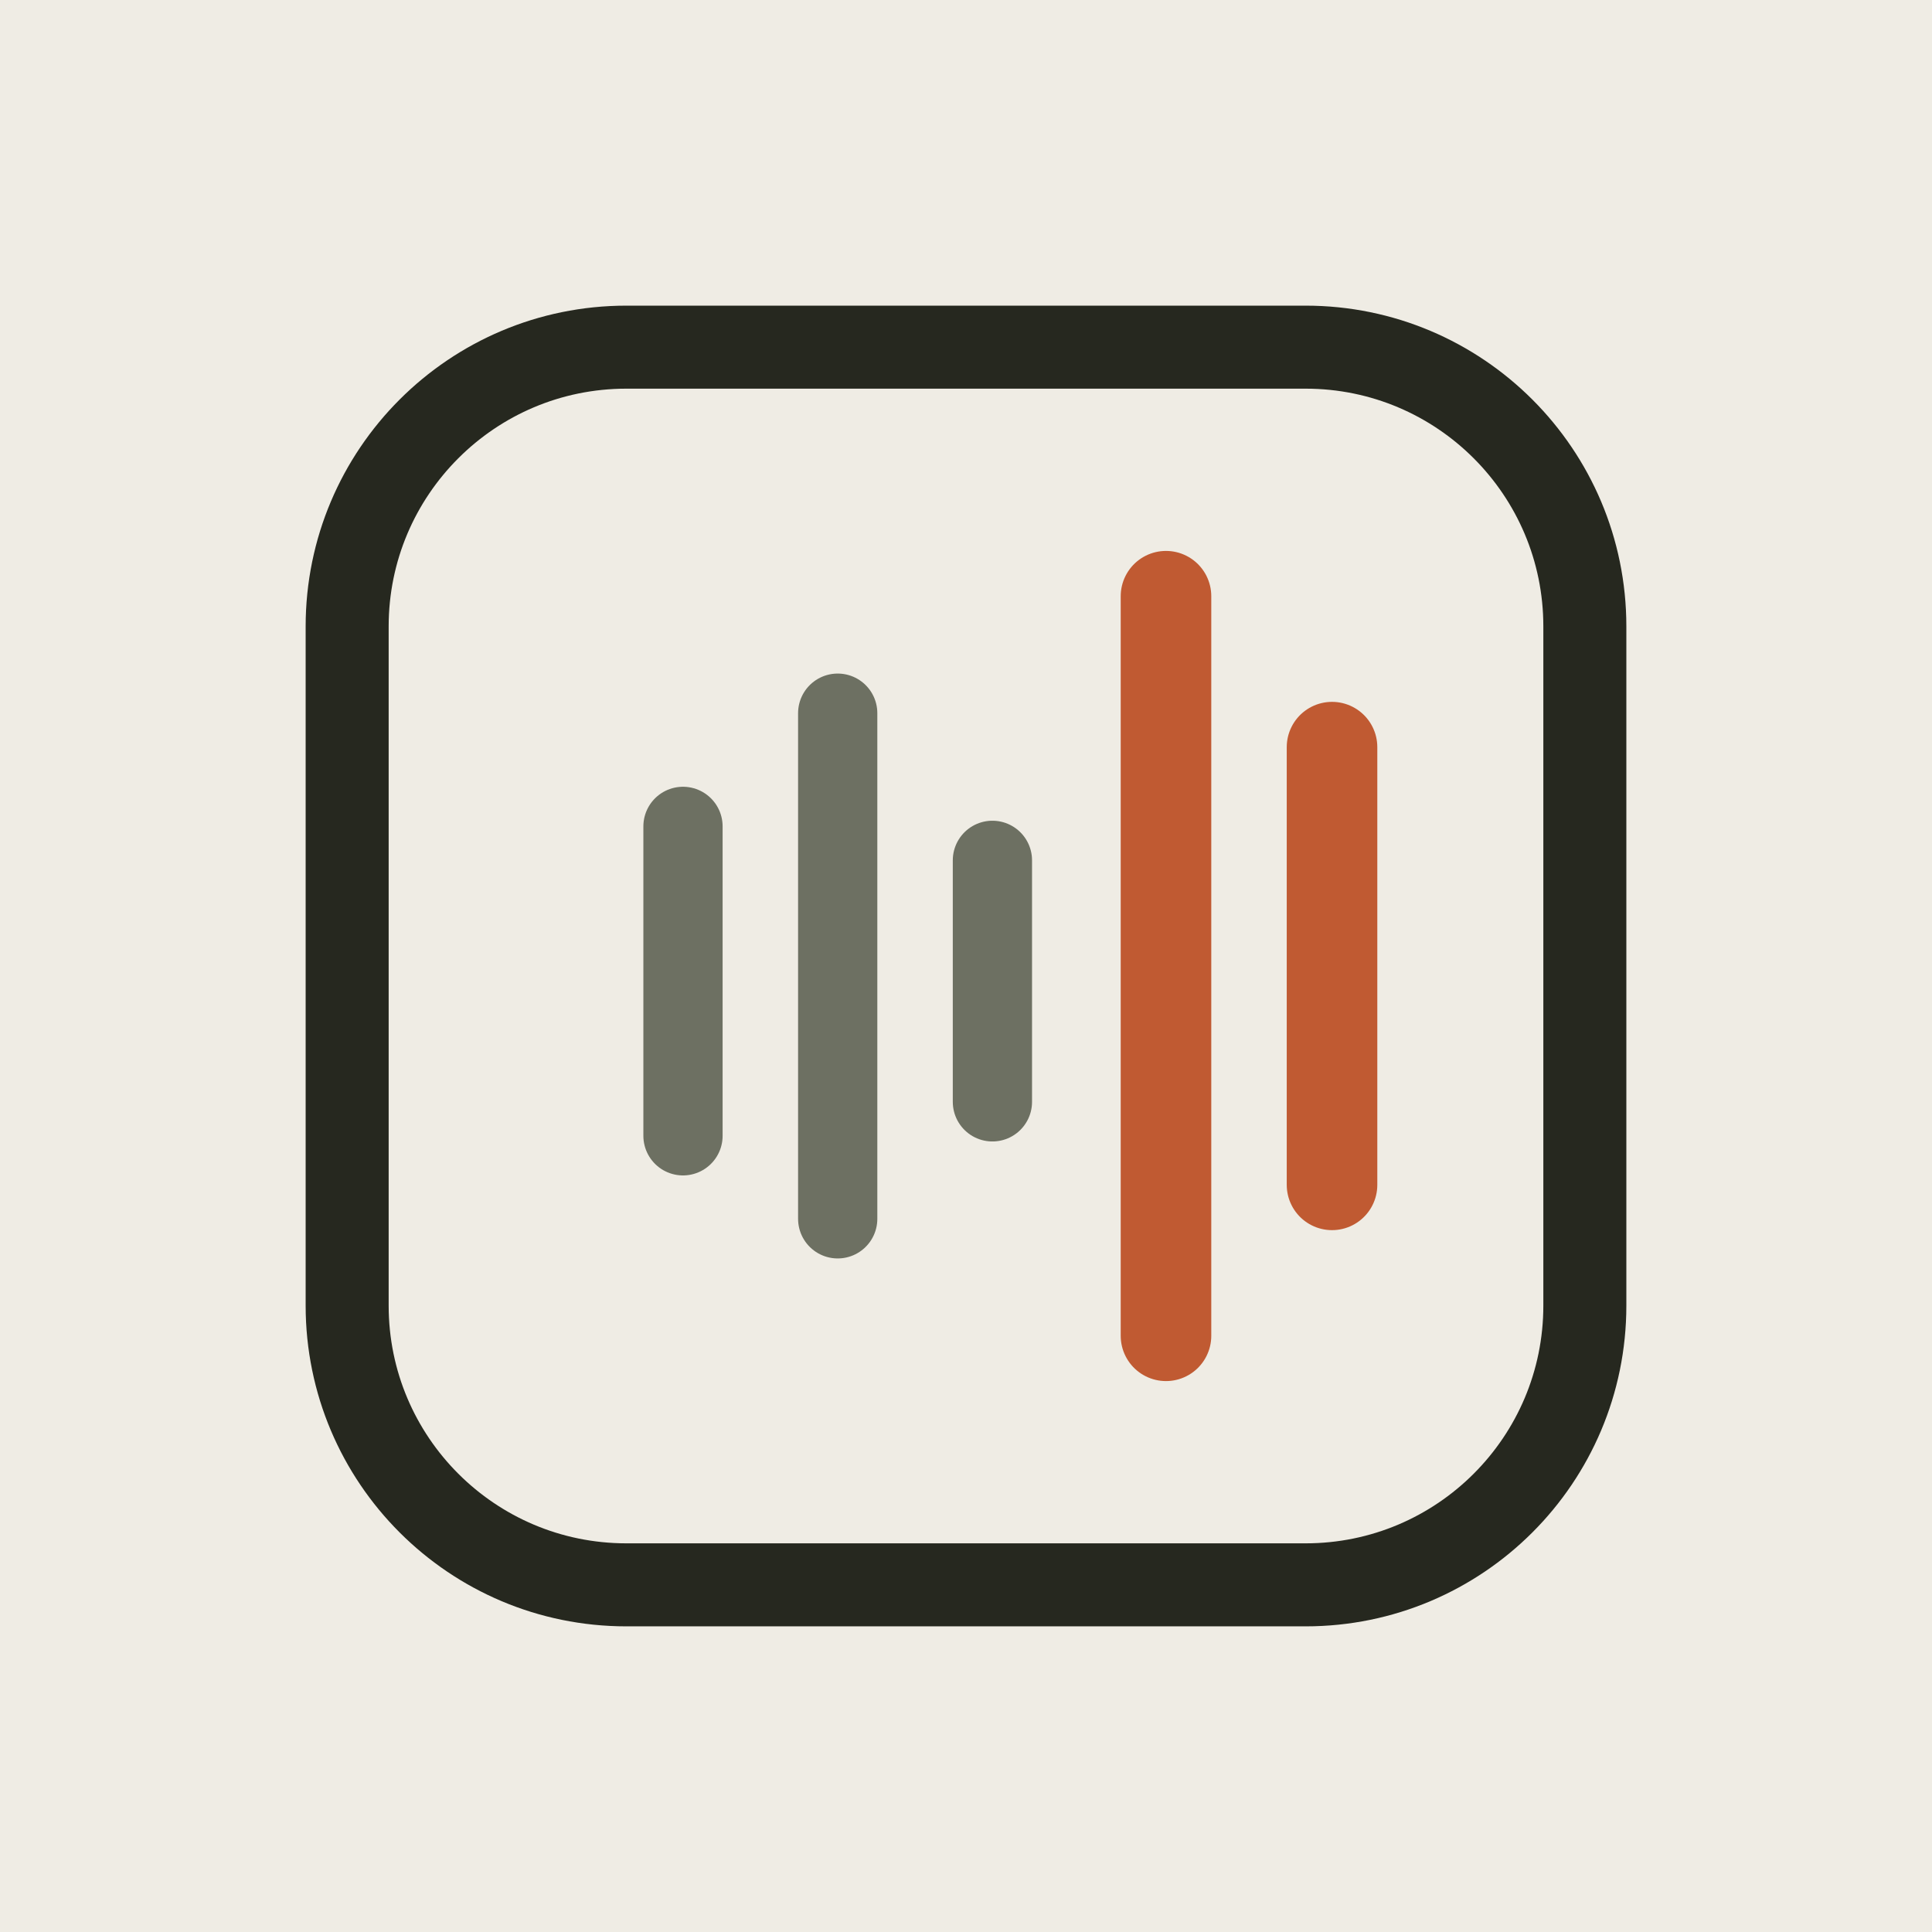
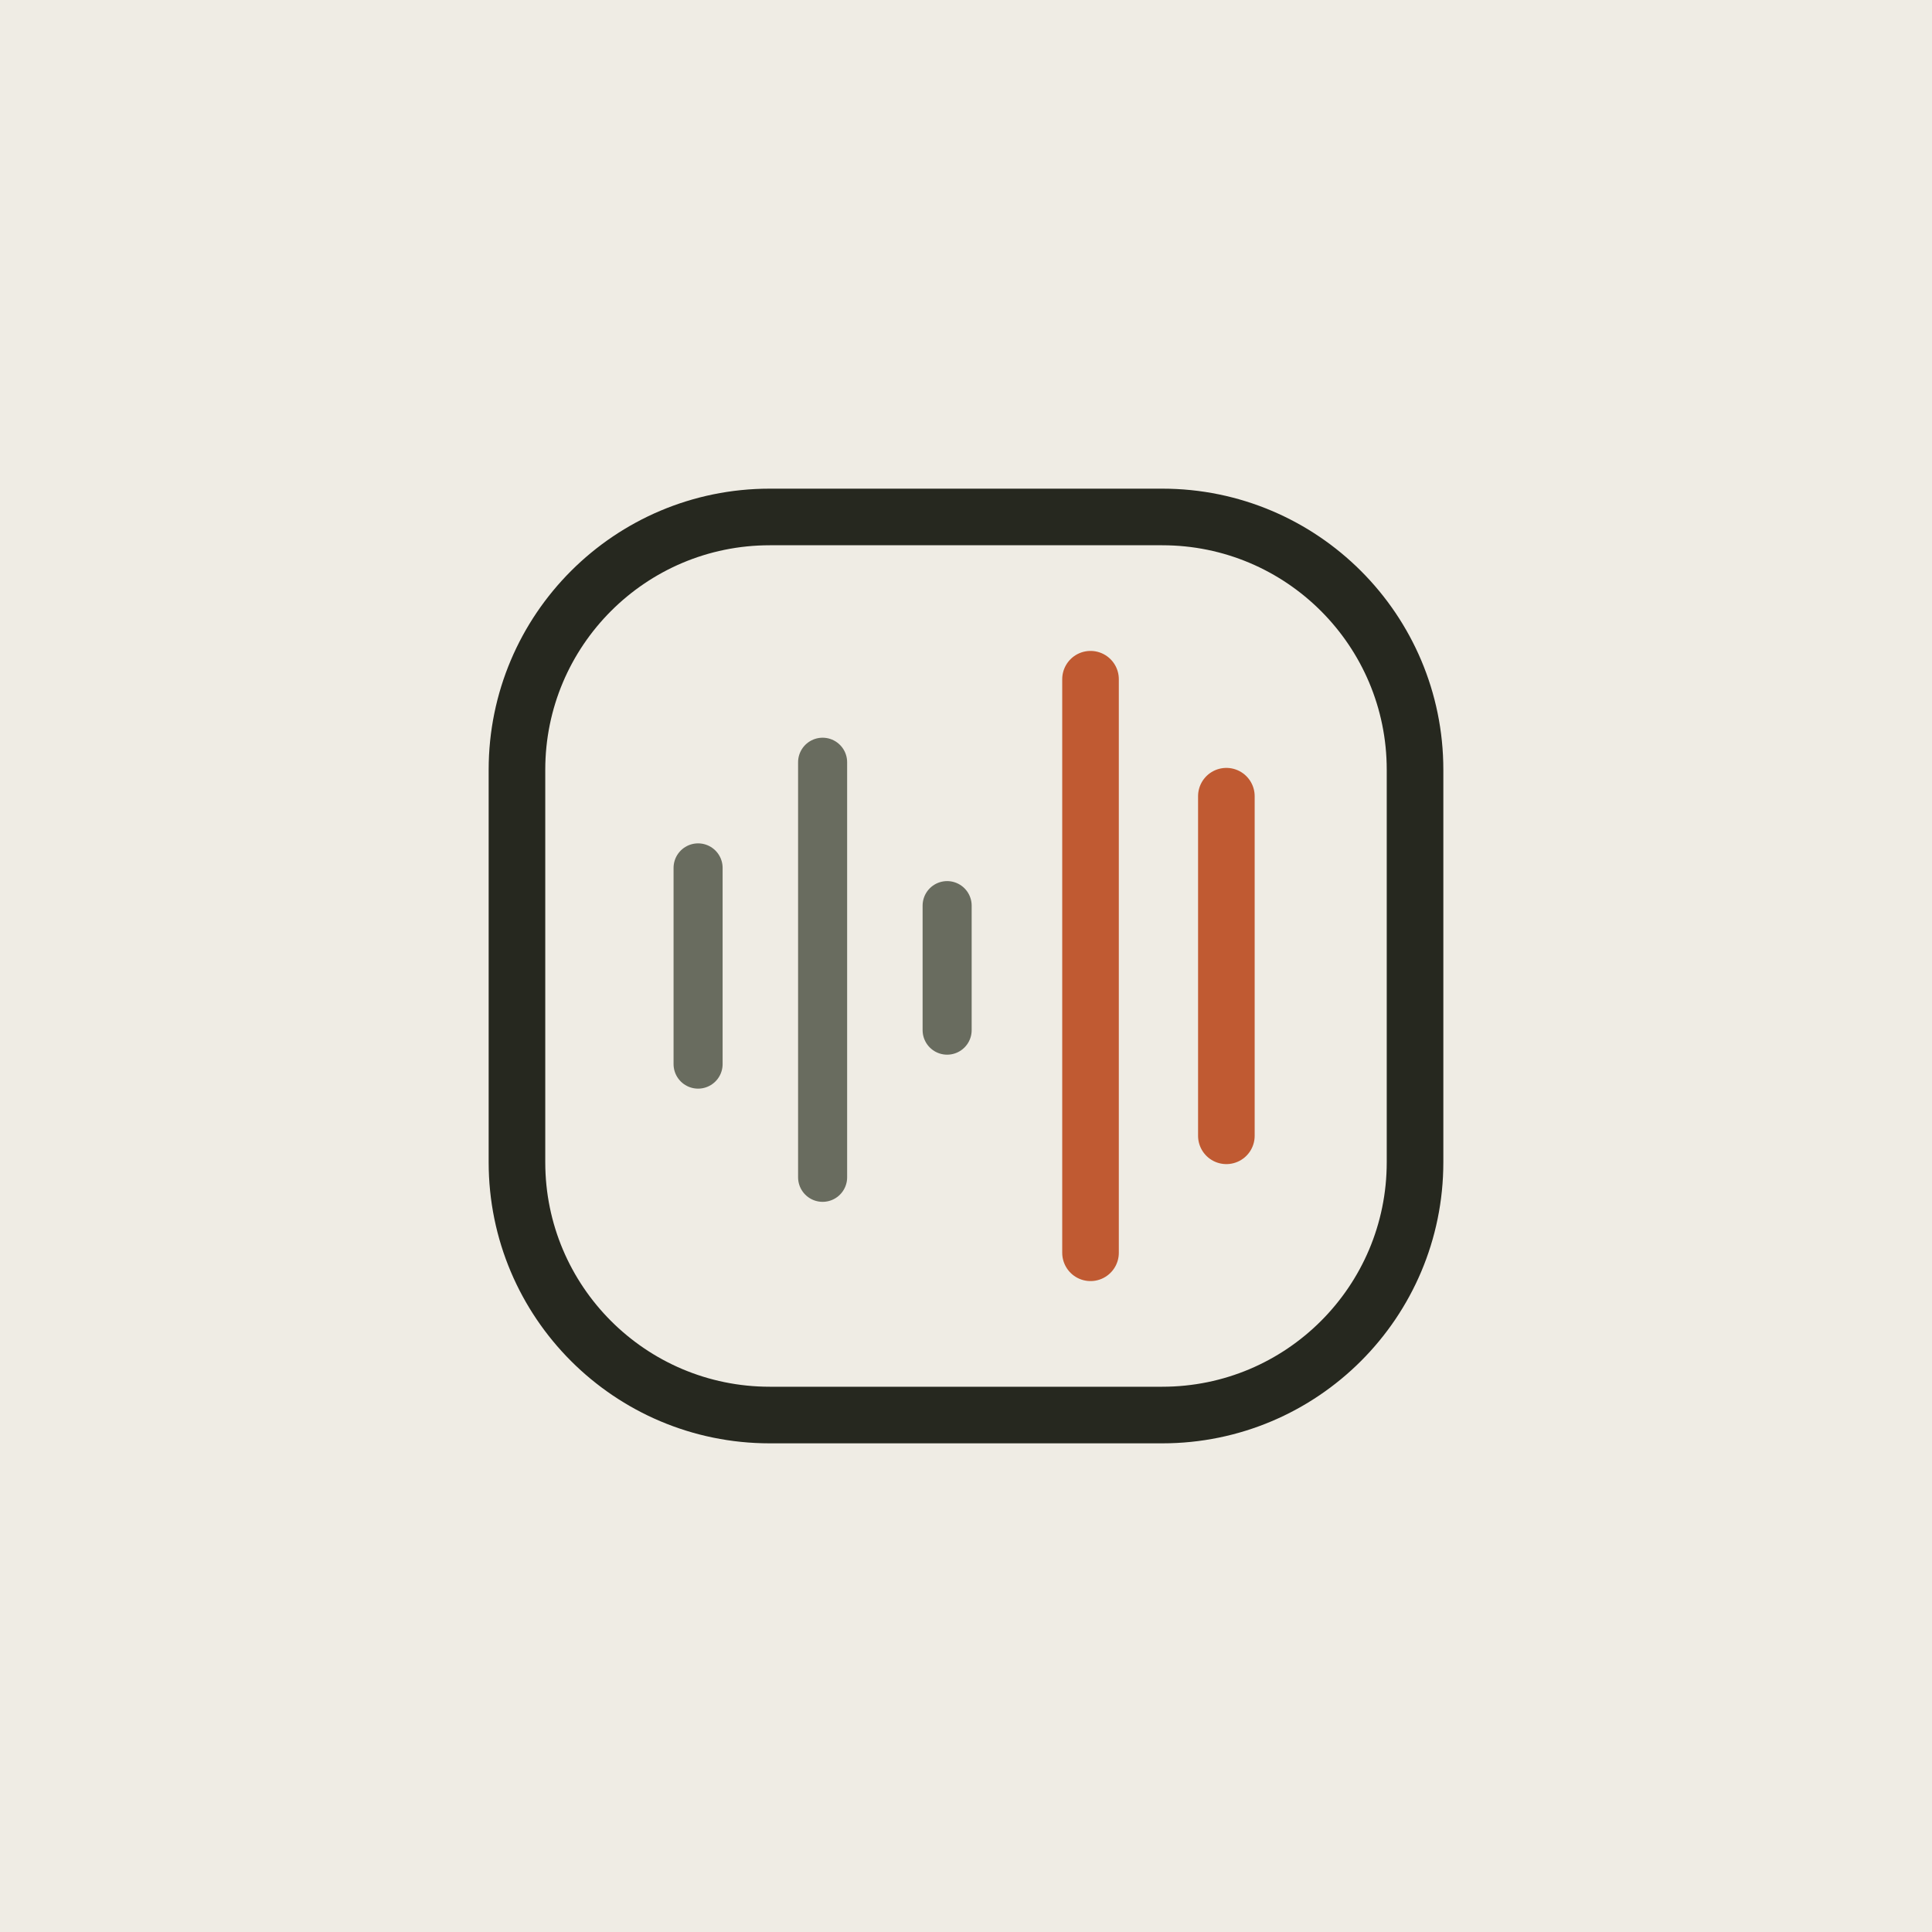
<svg xmlns="http://www.w3.org/2000/svg" viewBox="0 0 512 512">
  <rect width="512" height="512" fill="#efece4" />
-   <rect x="92" y="92" width="328" height="328" rx="74" fill="none" stroke="#26281f" stroke-width="22" />
-   <g stroke="#3a4030" stroke-width="21" stroke-linecap="round" opacity=".72">
-     <path d="M181 219v82" />
-     <path d="M222 189v134" />
-     <path d="M263 228v64" />
+   <rect x="137" y="137" width="238" height="238" rx="67" fill="none" stroke="#26281f" stroke-width="15" />
+   <g stroke="#3a4030" stroke-width="13" stroke-linecap="round" opacity=".74">
+     <path d="M185 230v52" />
+     <path d="M218 202v110" />
+     <path d="M251 240v33" />
  </g>
-   <g stroke="#c05a32" stroke-width="24" stroke-linecap="round">
-     <path d="M309 158v196" />
-     <path d="M353 198v116" />
+   <g stroke="#c05a32" stroke-width="15" stroke-linecap="round">
+     <path d="M289 180v152" />
+     <path d="M325 211v90" />
  </g>
</svg>
